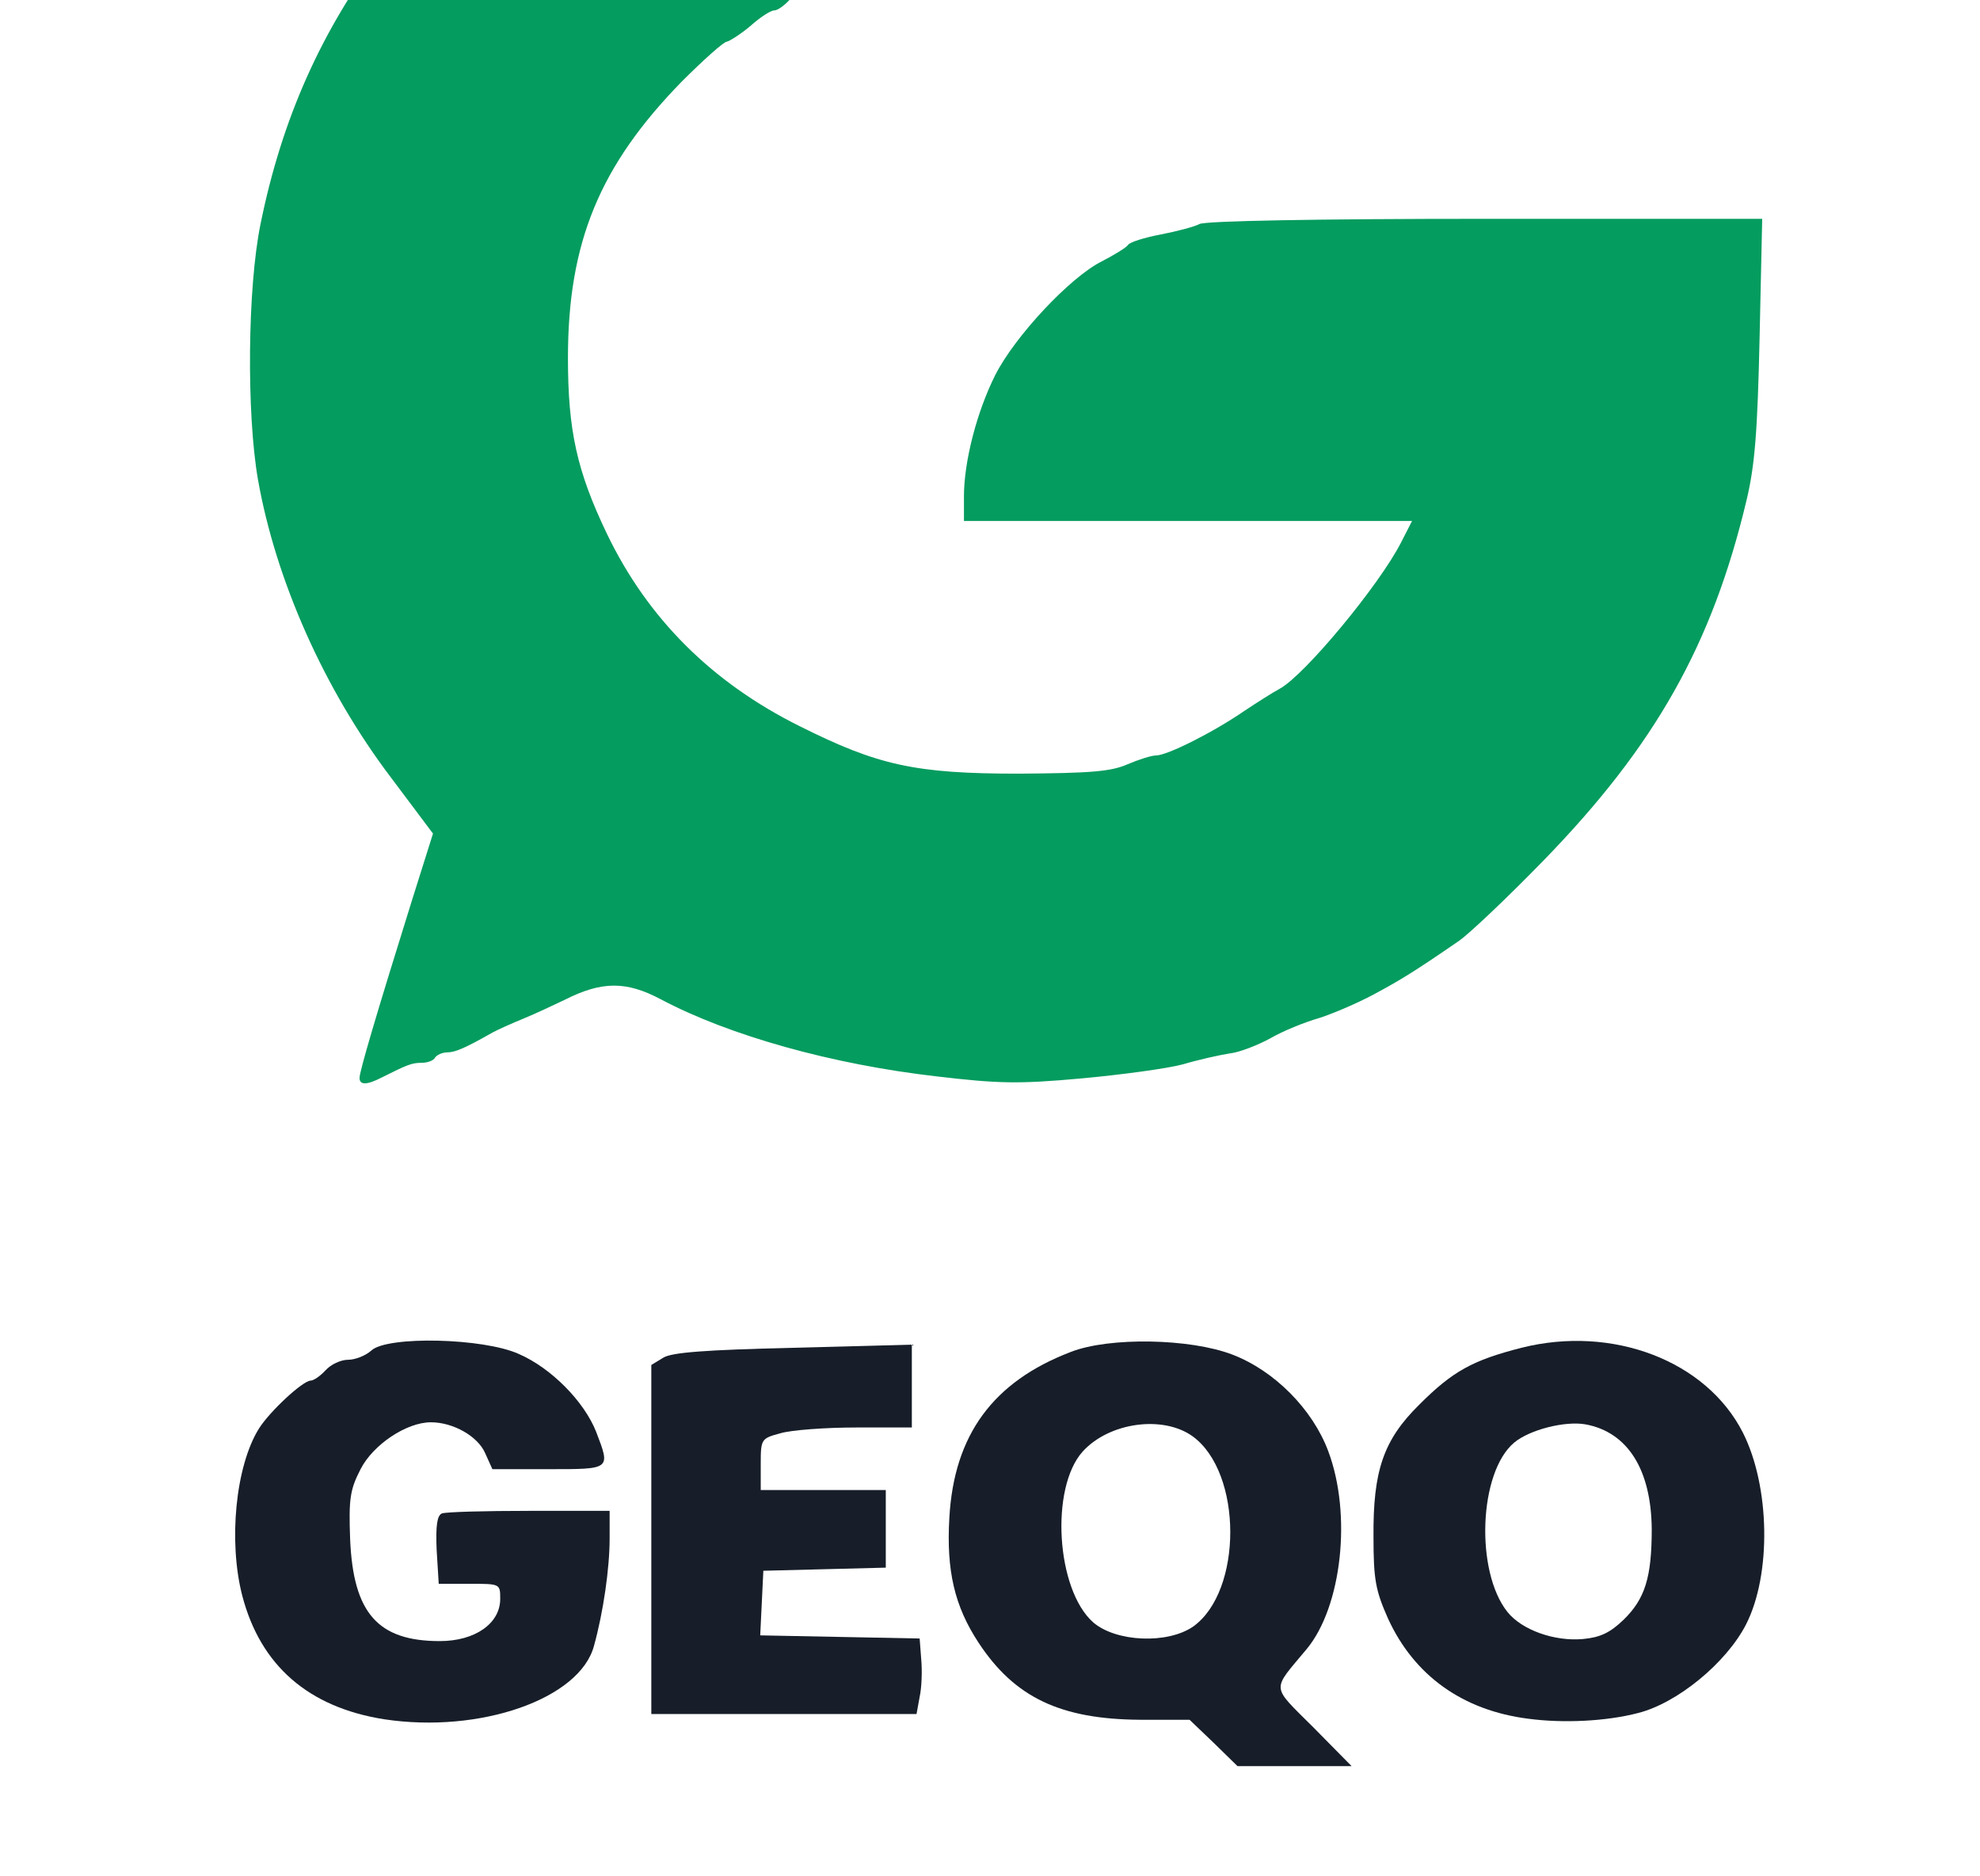
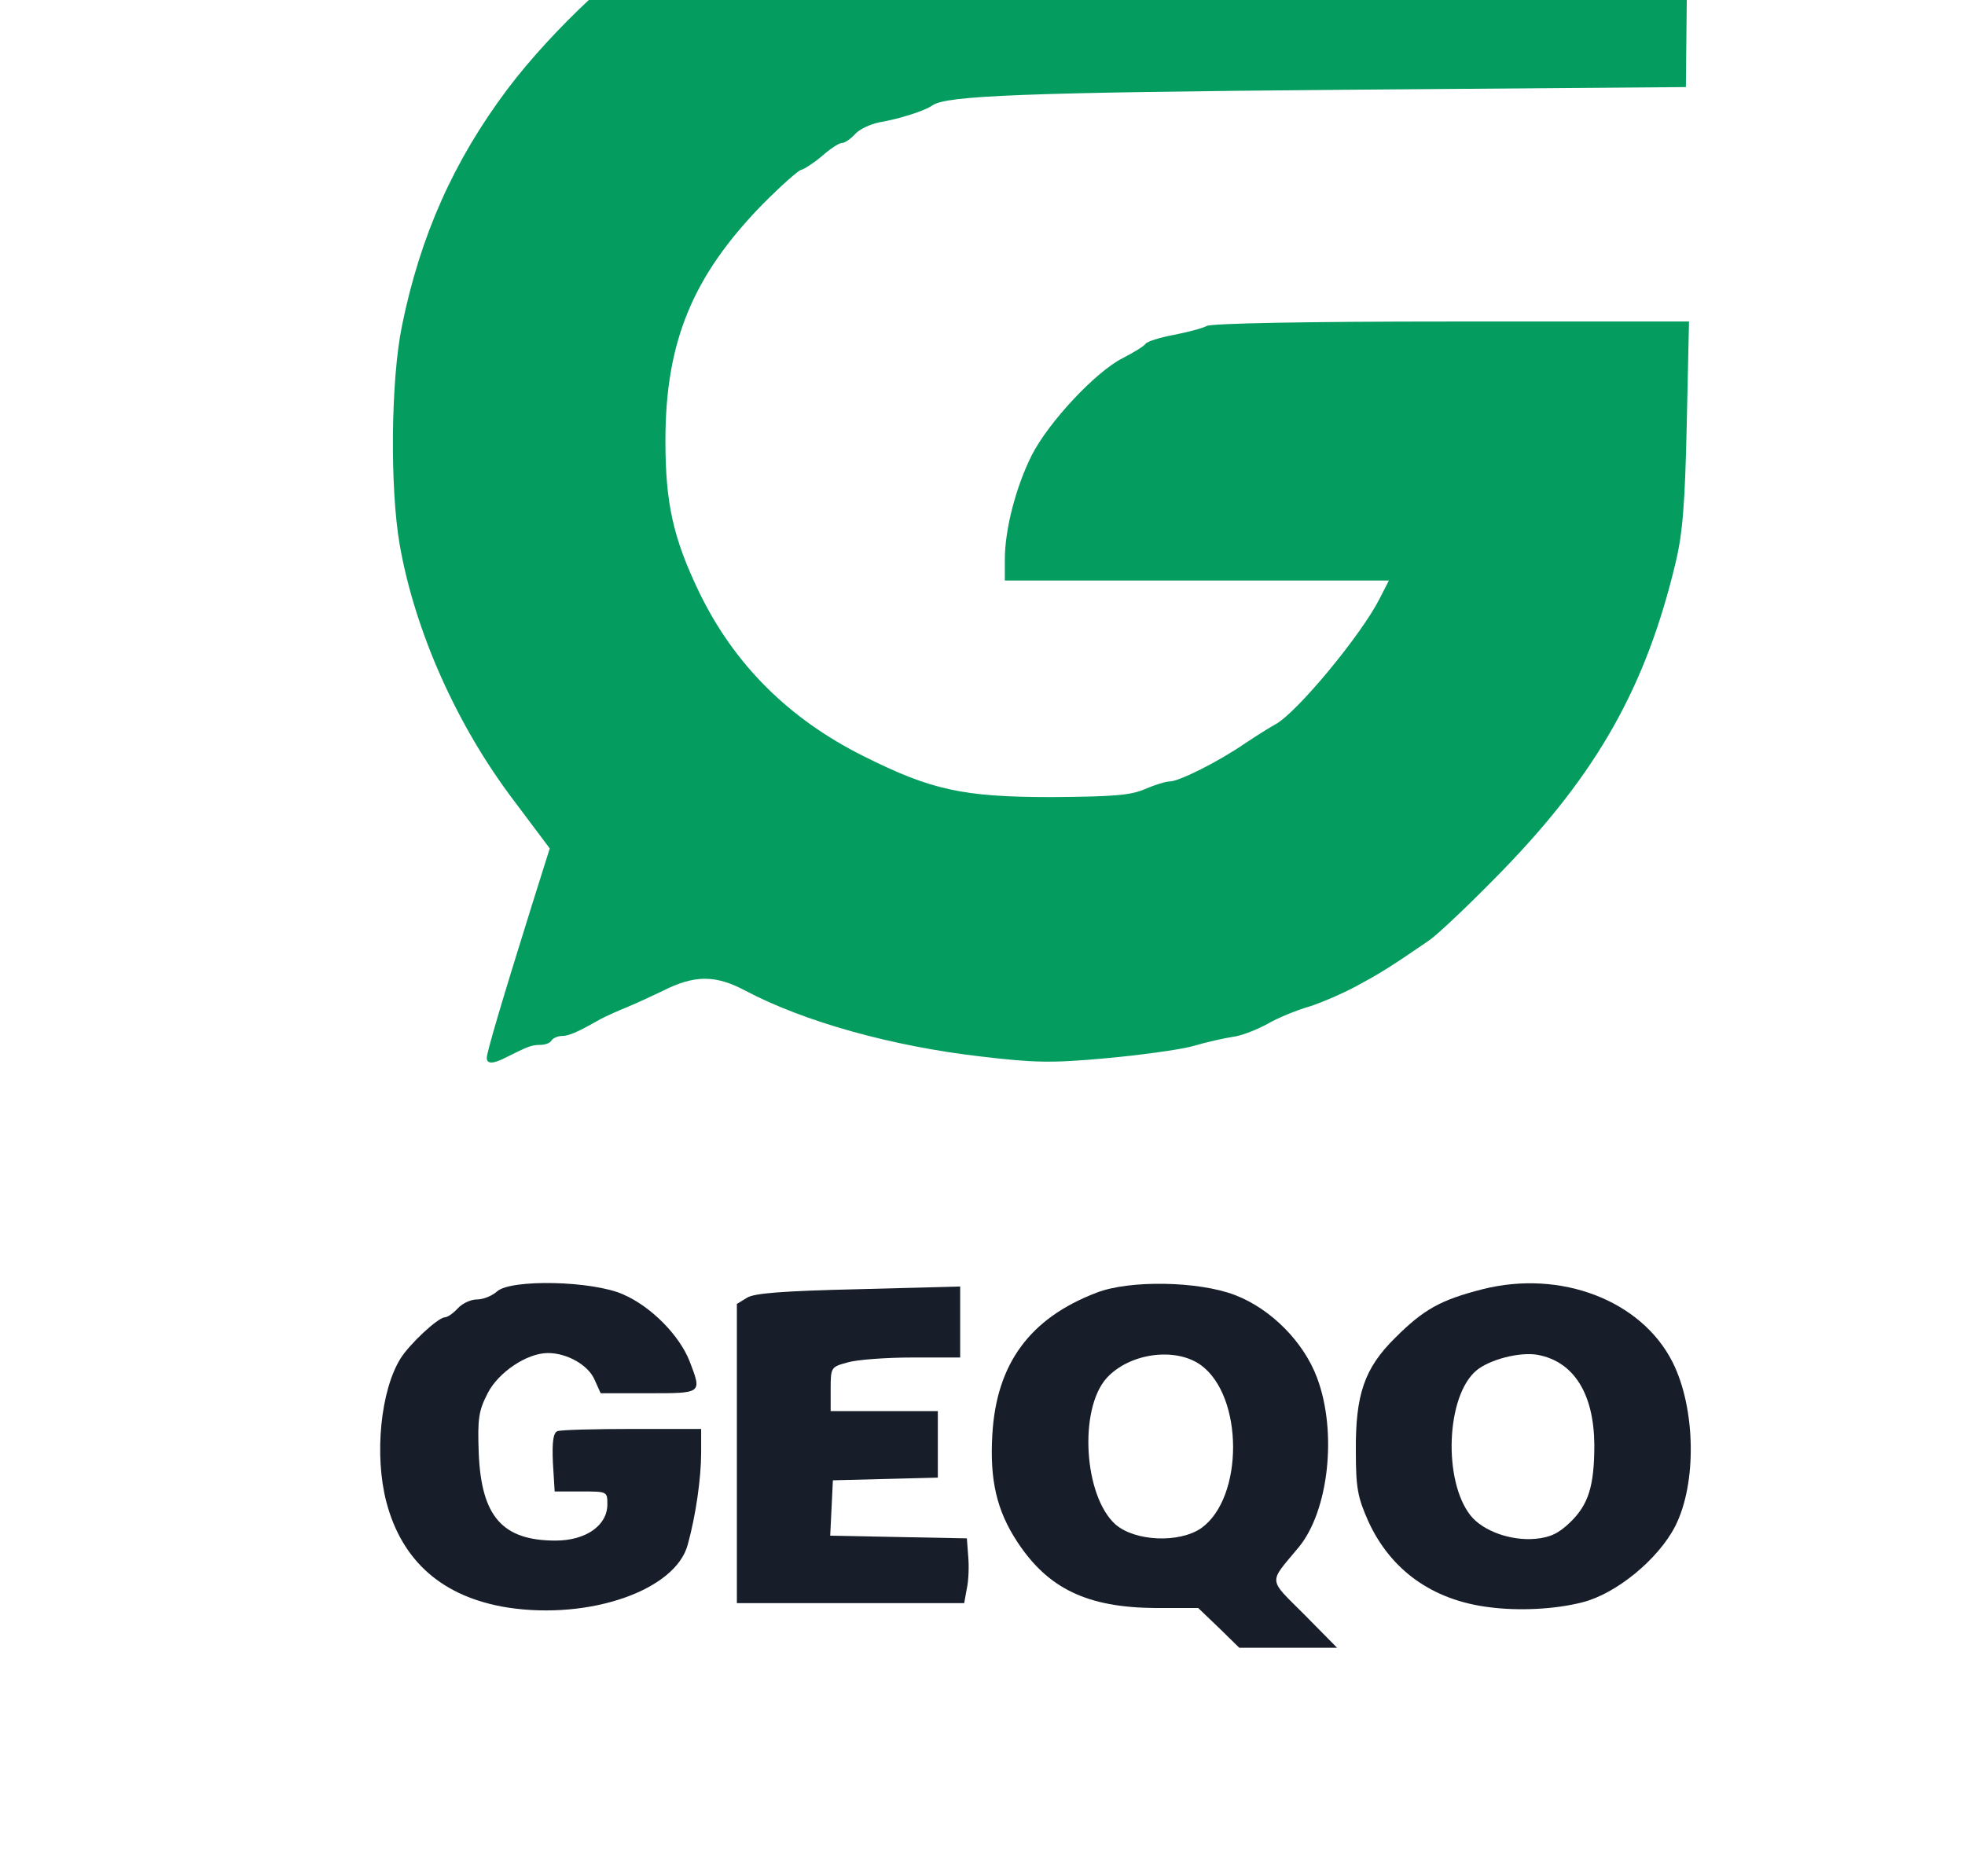
- <svg xmlns="http://www.w3.org/2000/svg" version="1.1" viewBox="320 370 380 360" preserveAspectRatio="xMidYMid meet" role="img" aria-label="GEQO logo">
+ <svg xmlns="http://www.w3.org/2000/svg" version="1.1" viewBox="280 340 440 420" width="100%" height="100%" preserveAspectRatio="xMidYMid meet" role="img" aria-label="GEQO logo">
  <path fill="#171e29" d="M529 573.5 c6.9 -0.8 14.3 -1.9 16.5 -2.5 2.2 -0.7 5.6 -1.4 7.5 -1.7 1.9 -0.3 5.4 -1.7 7.8 -3 2.4 -1.4 6.6 -3.1 9.4 -3.9 2.8 -0.9 7.4 -2.9 10.4 -4.5 5 -2.7 7.4 -4.1 16.4 -10.3 1.9 -1.3 9.2 -8.2 16.2 -15.4 21.5 -22.1 32.5 -41.6 39 -69.2 1.5 -6.4 2.1 -13.5 2.5 -28.2 l0.5 -19.8 -50.1 0 c-30.4 0 -50.8 0.4 -51.9 1 -0.9 0.5 -4.3 1.4 -7.4 2 -3.2 0.6 -6 1.5 -6.3 2 -0.3 0.5 -2.6 1.9 -5.1 3.2 -6 3 -16.6 14.3 -20.4 21.8 -2.8 5.6 -6 16.2 -6 20.3 0 1.6 2.7 1.7 43 1.7 l43 0 0 3 c0 3.4 -2.7 9.2 -7.1 15.4 -4.7 6.4 -15.7 18.4 -18.3 19.8 -1.3 0.7 -4.3 2.6 -6.7 4.2 -6.1 4.2 -14.9 8.6 -17 8.6 -0.9 0 -3.4 0.8 -5.5 1.7 -3.3 1.5 -7.1 1.8 -23.9 1.8 -23.2 0 -29.4 -1.3 -45 -9.1 -16.9 -8.4 -29.2 -20.7 -37 -36.9 -6.1 -12.8 -7.5 -19.6 -7.5 -36.8 0 -19.6 2.4 -29.2 10.8 -42.7 3.5 -5.6 17.8 -21 19.7 -21 0.5 -0.1 2.6 -1.4 4.5 -3 1.9 -1.7 3.9 -3 4.6 -3 0.6 0 1.9 -0.9 2.9 -2 1 -1.1 3.4 -2.2 5.4 -2.6 4.6 -0.8 10.2 -2.6 11.9 -3.8 3 -2.2 20.8 -2.9 92.7 -3.5 l76 -0.6 0.3 -26.3 0.2 -26.3 -80.2 0.4 c-63.5 0.3 -81.6 0.7 -86.5 1.8 -3.4 0.8 -6.5 1.7 -6.9 2.2 -0.4 0.4 -2.2 0.7 -4 0.7 -1.8 0 -4.7 0.8 -6.6 1.7 -6.3 3.1 -6.8 3.3 -9.7 3.3 -1.6 0 -3.4 0.7 -4.1 1.5 -0.7 0.8 -1.8 1.5 -2.4 1.5 -1.3 0 -7.6 3.1 -13.1 6.4 -2.2 1.4 -5.3 3.2 -6.9 4.2 -11.2 6.4 -27.9 22 -38 35.4 -24.7 32.8 -32.2 75 -20 112.5 4.3 13.1 12.7 29.1 21.4 40.7 9.2 12.2 9.4 13.1 5.6 24.8 -1.3 4.1 -3.8 12.2 -5.6 18 -1.7 5.8 -3.3 11 -3.5 11.6 -0.3 1.2 4.2 0.7 6 -0.6 0.6 -0.4 2.3 -1 3.9 -1.4 1.7 -0.4 4.2 -1.6 5.7 -2.7 1.5 -1 3 -1.9 3.4 -1.9 0.9 0 6.8 -2.6 12 -5.2 2.5 -1.3 6.8 -2.3 11.3 -2.6 6.6 -0.4 7.7 -0.2 13 2.6 12.4 6.6 32.9 12.5 50.5 14.6 14.5 1.8 14.1 1.8 28.7 0.1z" />
  <path fill="#059c5f" d="M389 576.9 c0 -1.2 3.1 -11.8 10.1 -34.2 l4 -12.7 -8.1 -10.8 c-12.8 -16.9 -22.1 -37.9 -25.5 -57.2 -2.2 -12.7 -2 -36.8 0.5 -49 4.1 -20.2 11.6 -37 23.6 -53 10.1 -13.4 26.8 -29 38 -35.4 1.6 -1 4.7 -2.8 6.9 -4.2 5.5 -3.3 11.8 -6.4 13.1 -6.4 0.6 0 1.7 -0.7 2.4 -1.5 0.7 -0.8 2.5 -1.5 4.1 -1.5 2.9 0 3.4 -0.2 9.7 -3.3 1.9 -0.9 4.8 -1.7 6.6 -1.7 1.8 0 3.6 -0.3 4 -0.8 0.4 -0.4 3.5 -1.3 6.9 -2.1 4.9 -1.1 23.3 -1.5 89.5 -1.8 l83.2 -0.4 -0.2 29.3 -0.3 29.3 -76 0.6 c-71.9 0.6 -89.7 1.3 -92.7 3.5 -1.7 1.2 -7.3 3 -11.9 3.8 -2 0.4 -4.4 1.5 -5.4 2.6 -1 1.1 -2.3 2 -2.9 2 -0.7 0 -2.7 1.3 -4.6 3 -1.9 1.6 -4 2.9 -4.5 3 -0.6 0 -4.5 3.5 -8.7 7.7 -15.7 16.1 -21.8 30.8 -21.8 53 0 13.9 1.7 21.7 7.5 33.8 7.8 16.2 20.1 28.5 37 36.9 15 7.5 22.1 9.1 42 9.1 13.9 -0.1 17.7 -0.4 20.9 -1.8 2.1 -0.9 4.6 -1.7 5.5 -1.7 2.1 0 10.9 -4.4 17 -8.6 2.4 -1.6 5.4 -3.5 6.7 -4.2 4.8 -2.6 19.2 -20 23.3 -28.1 l2.1 -4.1 -43 0 -43 0 0 -4.7 c0 -6.8 2.5 -16.3 6 -23.3 3.8 -7.5 14.4 -18.8 20.4 -21.8 2.5 -1.3 4.8 -2.7 5.1 -3.2 0.3 -0.5 3.1 -1.4 6.3 -2 3.1 -0.6 6.5 -1.5 7.4 -2 1.1 -0.6 22.6 -1 54.9 -1 l53.1 0 -0.5 22.8 c-0.4 18 -0.9 24.5 -2.5 31.2 -6.6 27.7 -17.5 47.1 -39 69.2 -7 7.2 -14.3 14.1 -16.2 15.4 -9 6.2 -11.4 7.6 -16.4 10.3 -3 1.6 -7.6 3.6 -10.4 4.5 -2.8 0.8 -7 2.5 -9.4 3.9 -2.4 1.3 -5.9 2.7 -7.8 2.9 -1.9 0.3 -6 1.2 -9 2.1 -3 0.8 -11.8 2 -19.5 2.7 -12.1 1.1 -15.9 1 -27.8 -0.4 -20 -2.3 -39.7 -7.8 -52.9 -14.8 -6.6 -3.5 -11.3 -3.5 -18.4 0.1 -2.1 1 -5.7 2.7 -7.9 3.6 -2.2 0.9 -4.9 2.1 -6 2.7 -5.1 2.9 -7.1 3.8 -8.7 3.8 -0.9 0 -2 0.5 -2.3 1 -0.3 0.6 -1.5 1 -2.6 1 -1.9 0 -2.8 0.4 -7.6 2.8 -2.9 1.5 -4.3 1.5 -4.3 0.1z" />
  <path fill="#171e29" fill-rule="evenodd" d="M552.9 704.5 l-4.6 -4.4 -9.5 0 c-15.3 -0.1 -24.1 -4.3 -31 -14.8 -4.6 -7 -6.2 -13.8 -5.6 -24 0.9 -15.9 8.4 -26.1 23.3 -31.8 7.4 -2.9 22.9 -2.6 31 0.5 8.1 3.1 15.4 10.5 18.4 18.5 4.6 12.2 2.6 29.9 -4.1 38 -6.8 8.2 -7 6.8 1.3 15.1 l7.3 7.4 -10.9 0 -11 0 -4.6 -4.5z m-3.9 -22.3 c9.5 -6.8 9.5 -29.5 -0.1 -36.5 -5.7 -4.1 -16 -2.7 -21.1 2.9 -6.3 7 -5.1 26.5 2 32.8 4.4 3.8 14.3 4.2 19.2 0.8z" />
  <path fill="#171e29" d="M393.7 700 c-14.5 -2.3 -23.7 -10.3 -27.2 -23.7 -2.7 -10.4 -1.3 -24.9 3.2 -32.1 2 -3.2 8.3 -9.1 9.9 -9.2 0.6 0 1.9 -0.9 2.9 -2 1 -1.1 2.9 -2 4.3 -2 1.4 0 3.4 -0.8 4.5 -1.8 3.1 -2.8 21.5 -2.4 28.3 0.7 6.2 2.7 12.5 9.1 14.8 14.9 2.8 7.3 2.9 7.2 -9.2 7.2 l-10.7 0 -1.4 -3.1 c-1.4 -3.2 -6.1 -5.9 -10.4 -5.9 -4.7 0 -11.1 4.3 -13.5 9 -2 3.9 -2.3 5.6 -2 13.5 0.6 14.1 5.3 19.5 17.2 19.5 6.8 0 11.6 -3.4 11.6 -8.1 0 -2.9 0 -2.9 -5.9 -2.9 l-5.9 0 -0.4 -6.5 c-0.2 -4.7 0.1 -6.6 1 -7 0.8 -0.3 8.3 -0.5 16.8 -0.5 l15.4 0 0 5.3 c0 5.7 -1.2 14.1 -3 20.6 -2.7 10.2 -21.9 16.9 -40.3 14.1z" />
  <path fill="#171e29" fill-rule="evenodd" d="M613.3 699.9 c-12.6 -1.6 -21.9 -8.3 -26.9 -19.2 -2.4 -5.4 -2.8 -7.5 -2.8 -15.7 -0.1 -12.7 1.9 -18.6 8.8 -25.4 6.4 -6.4 10.2 -8.5 19.6 -10.9 17.5 -4.4 35.5 2.5 42.5 16.3 5.2 10.3 5.5 27.2 0.6 36.8 -3.8 7.4 -13.2 15.1 -20.7 17 -6.1 1.6 -14.4 2 -21.1 1.1z m18.3 -19 c4.1 -4 5.4 -8.1 5.4 -17.4 -0.1 -11.4 -4.6 -18.6 -12.7 -20.1 -3.9 -0.7 -10.7 1 -13.7 3.5 -6.8 5.7 -7.5 24.7 -1.3 32.5 2.8 3.5 9.1 5.7 14.5 5.2 3.3 -0.3 5.2 -1.2 7.8 -3.7z" />
  <path fill="#171e29" d="M445 665.5 l0 -33.5 2.3 -1.4 c1.6 -1 7.9 -1.5 25 -1.9 l22.7 -0.6 0 8 0 7.9 -10.7 0 c-6 0 -12.5 0.5 -14.5 1.1 -3.7 1 -3.8 1.1 -3.8 5.9 l0 5 12 0 12 0 0 7.5 0 7.4 -11.7 0.3 -11.8 0.3 -0.3 6.2 -0.3 6.2 15.3 0.3 15.3 0.3 0.3 4 c0.2 2.1 0.1 5.4 -0.3 7.2 l-0.6 3.3 -25.4 0 -25.5 0 0 -33.5z" />
</svg>
